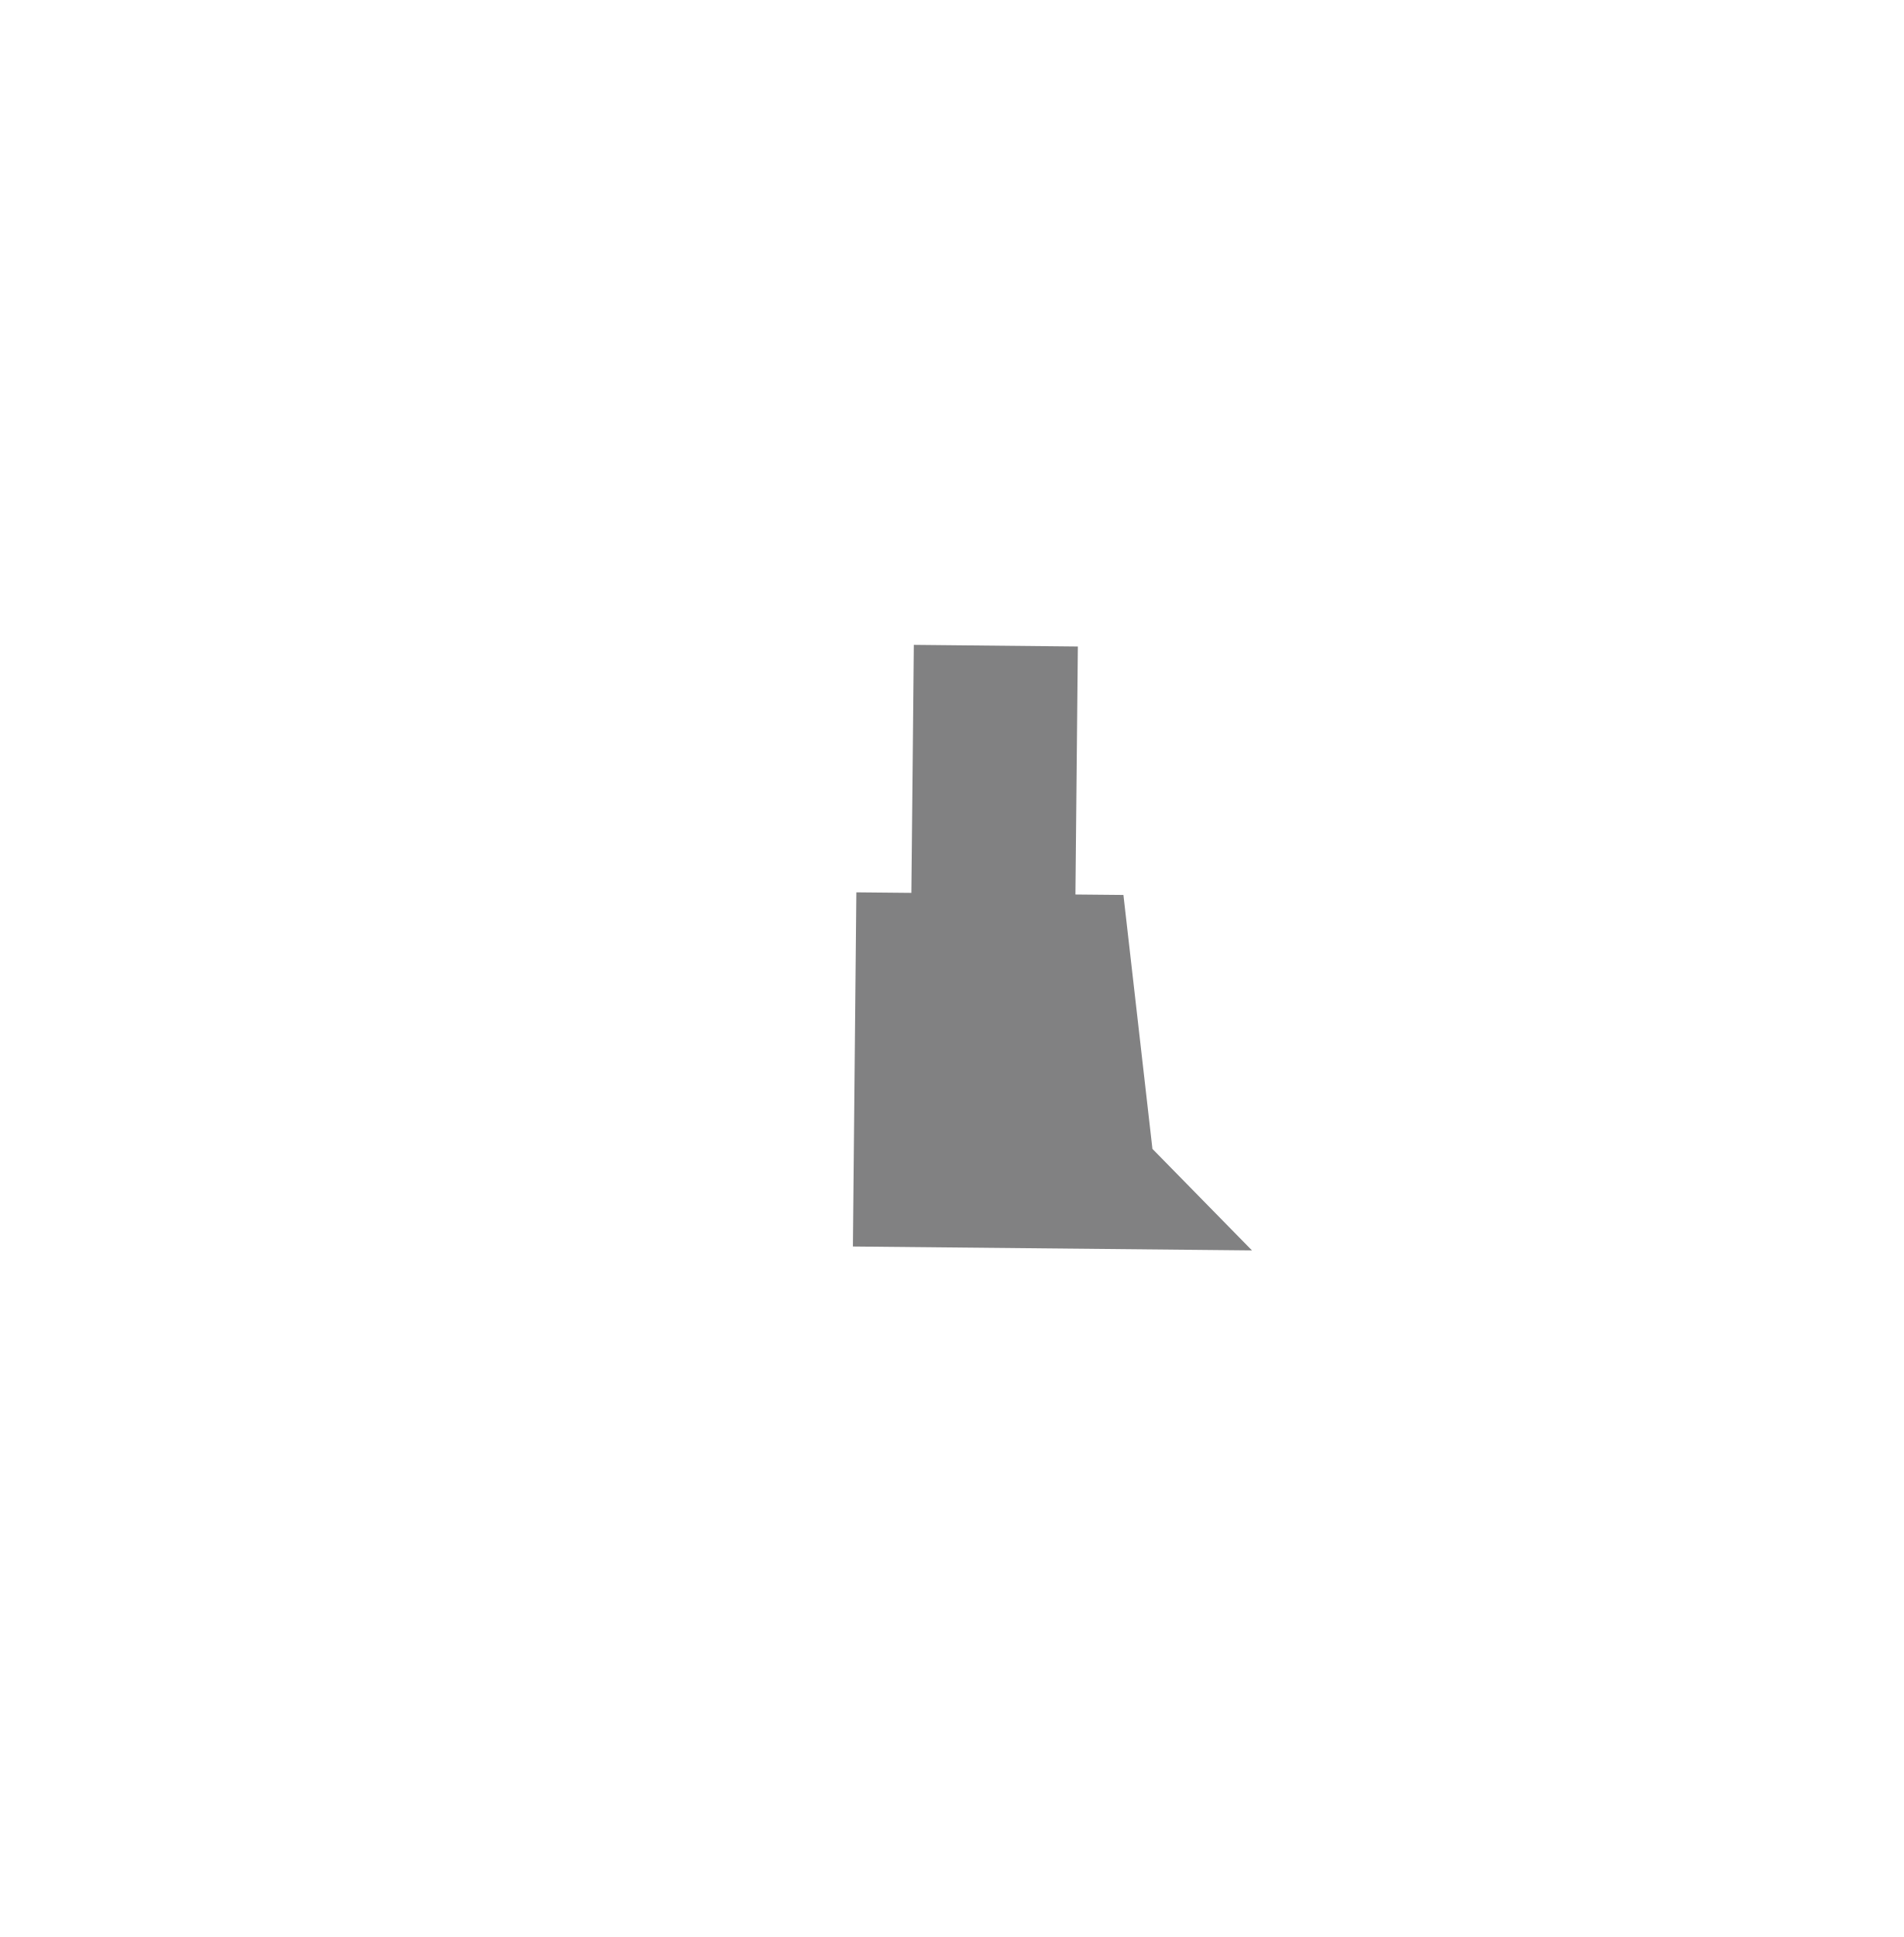
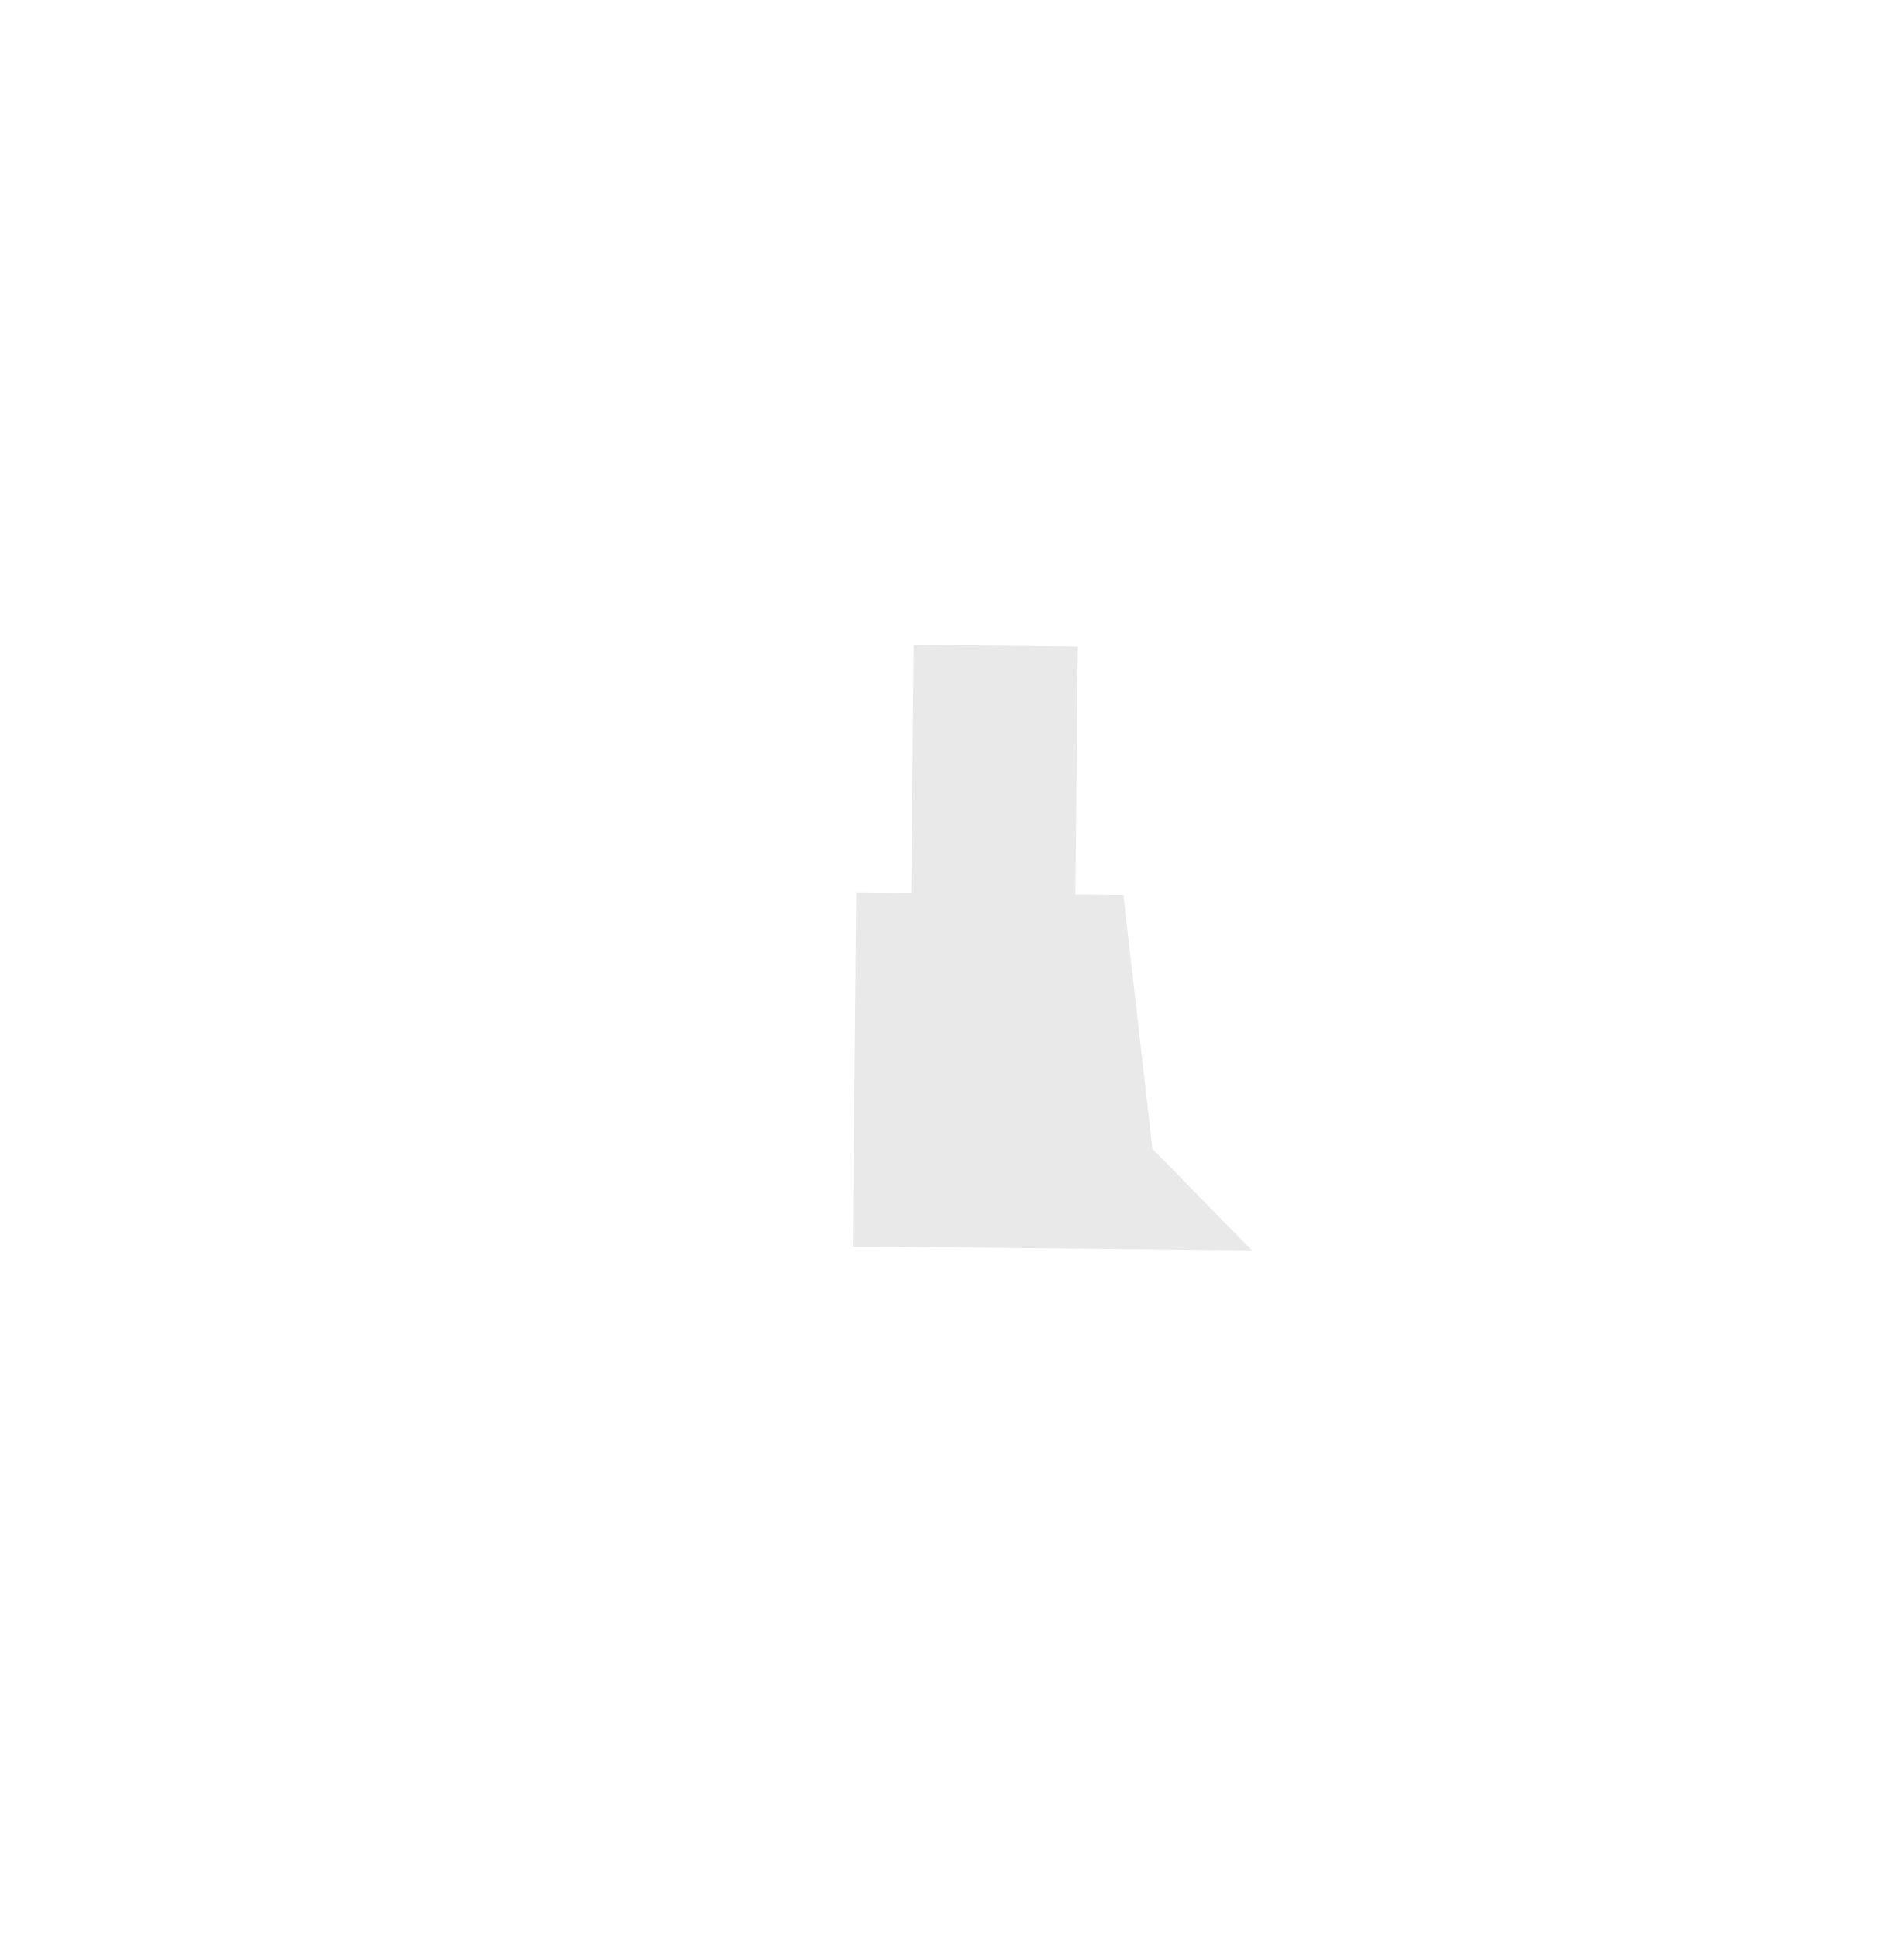
<svg xmlns="http://www.w3.org/2000/svg" id="FONDO" viewBox="0 0 1080 1098.67">
  <defs>
    <style>
      .cls-1 {
-         fill: #818182;
+         fill: #E9E9E9;
      }
    </style>
  </defs>
  <polygon class="cls-1" points="653.82 651.65 637.36 507.62 610.13 507.36 611.51 366.7 518.45 365.76 517.82 430.48 517.05 506.44 485.84 506.14 483.88 707.02 710.29 709.24 653.82 651.65" />
</svg>
